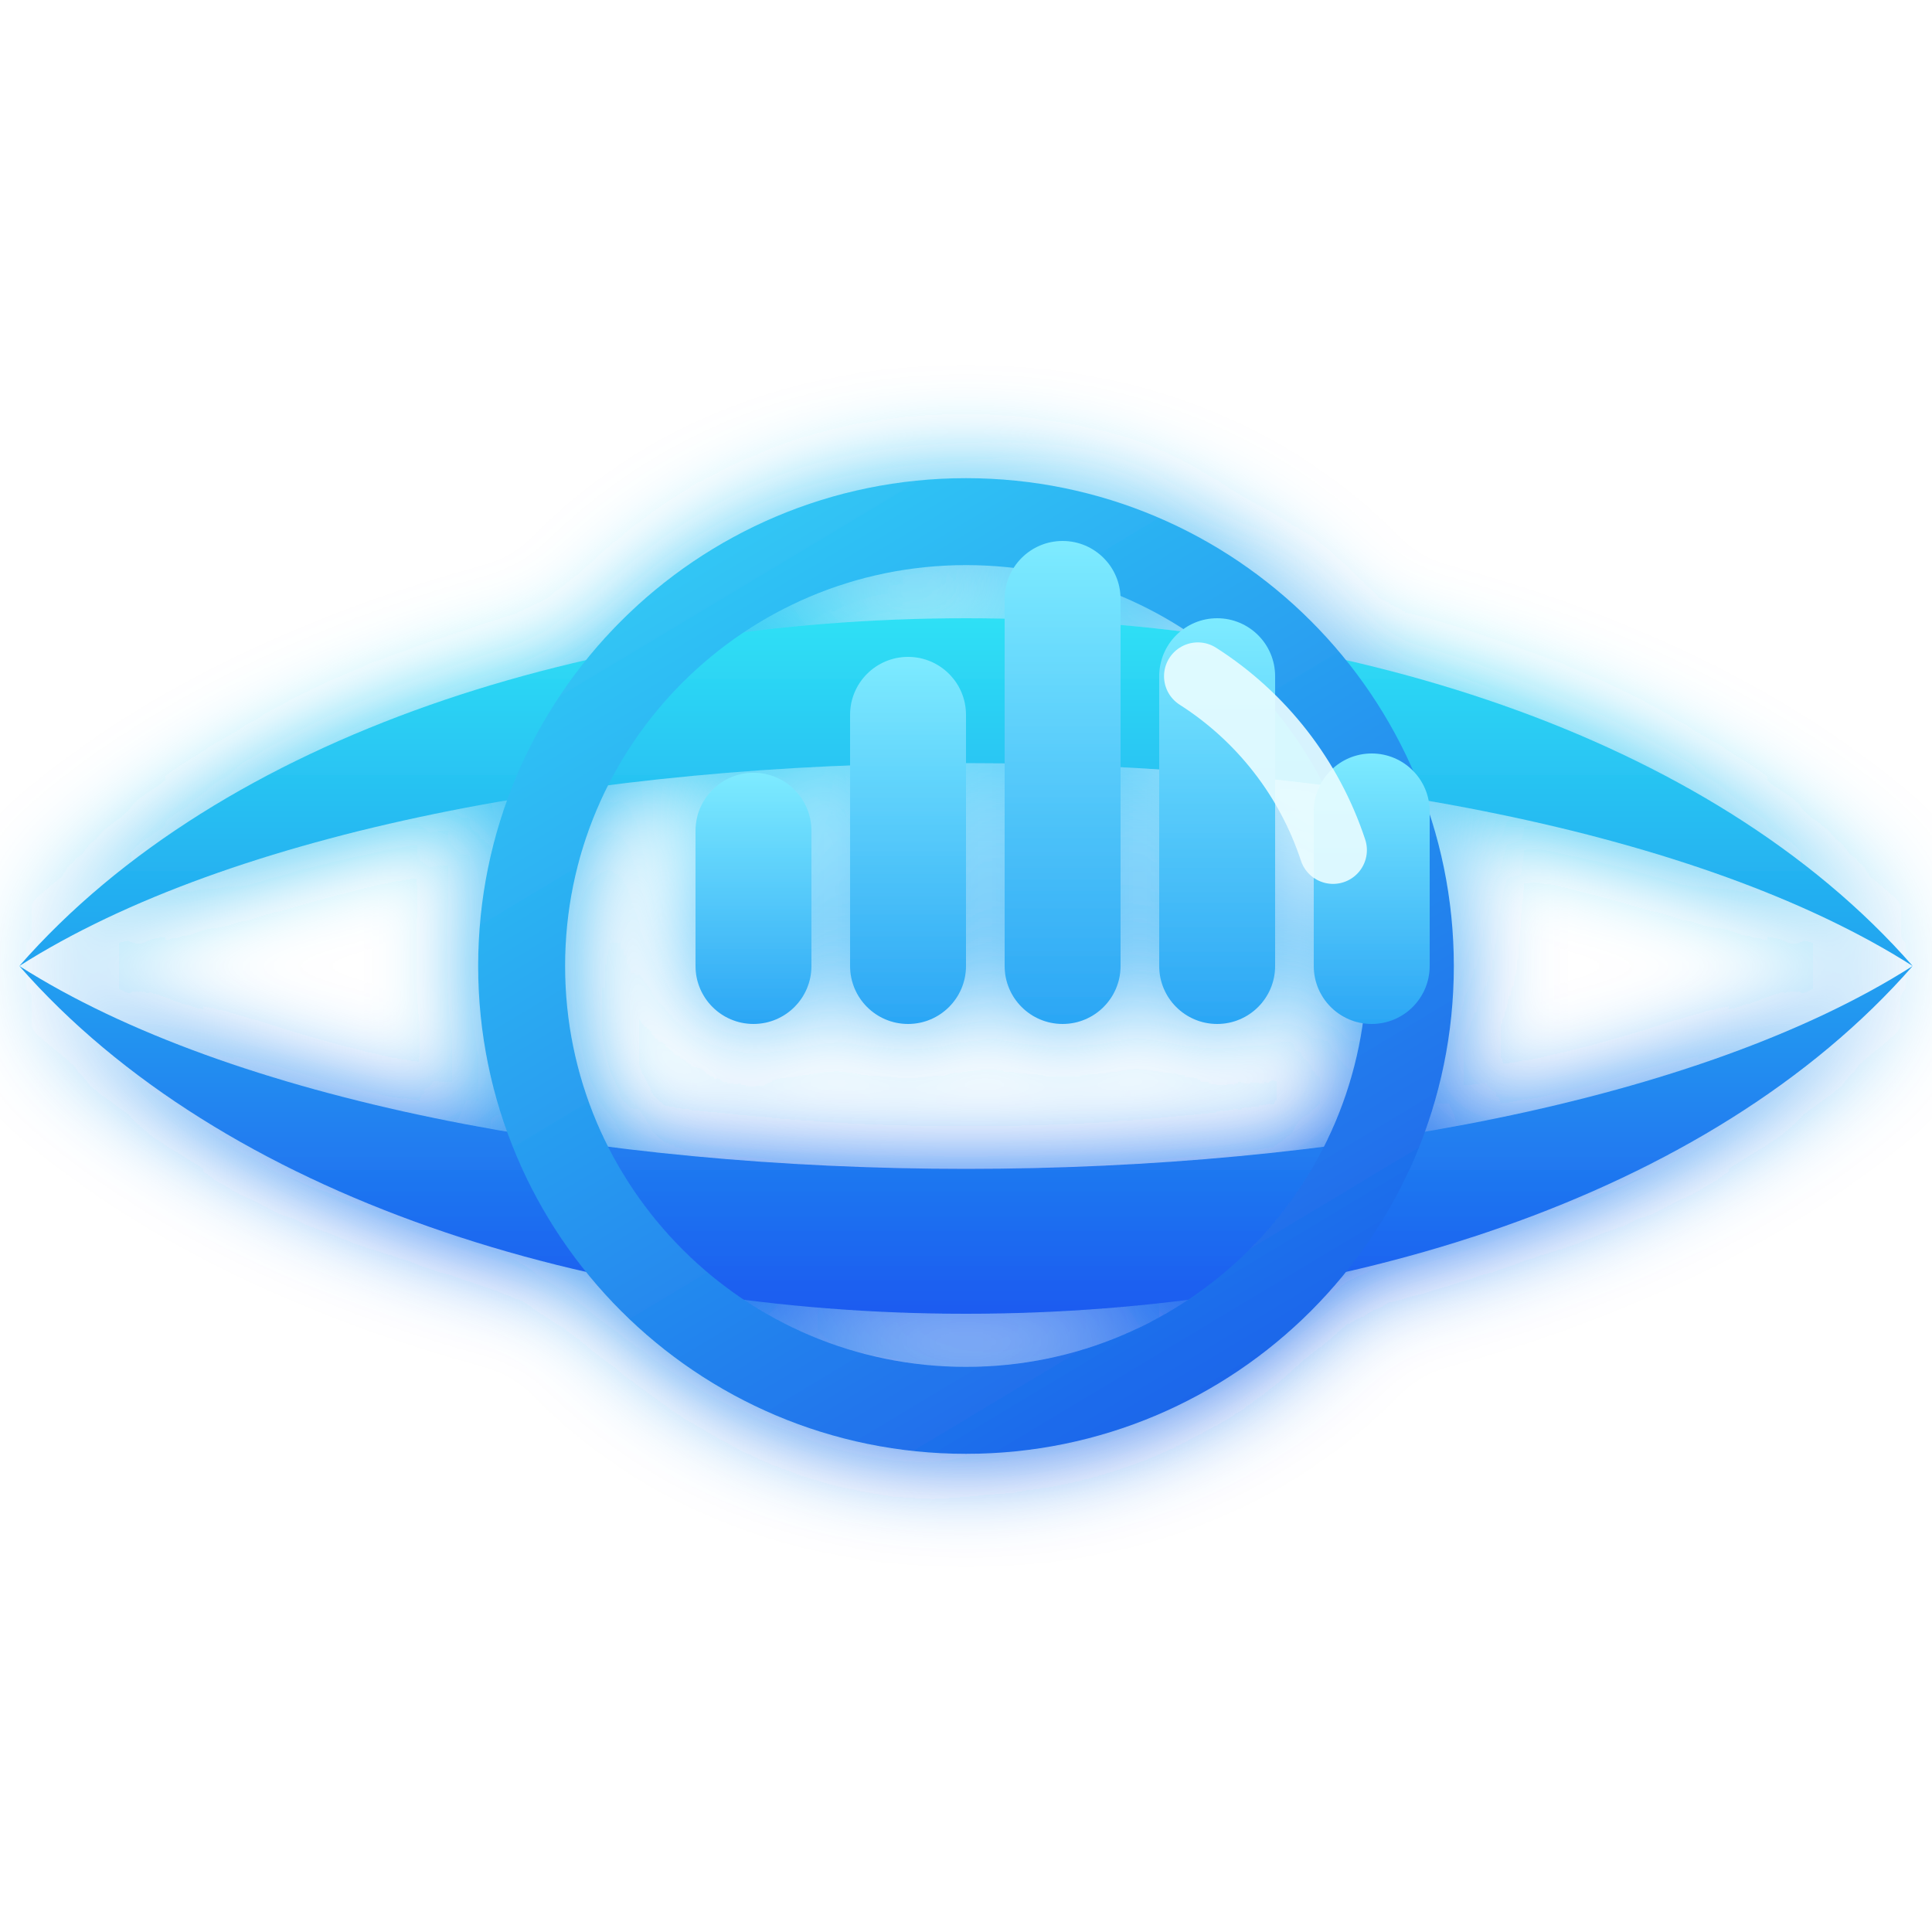
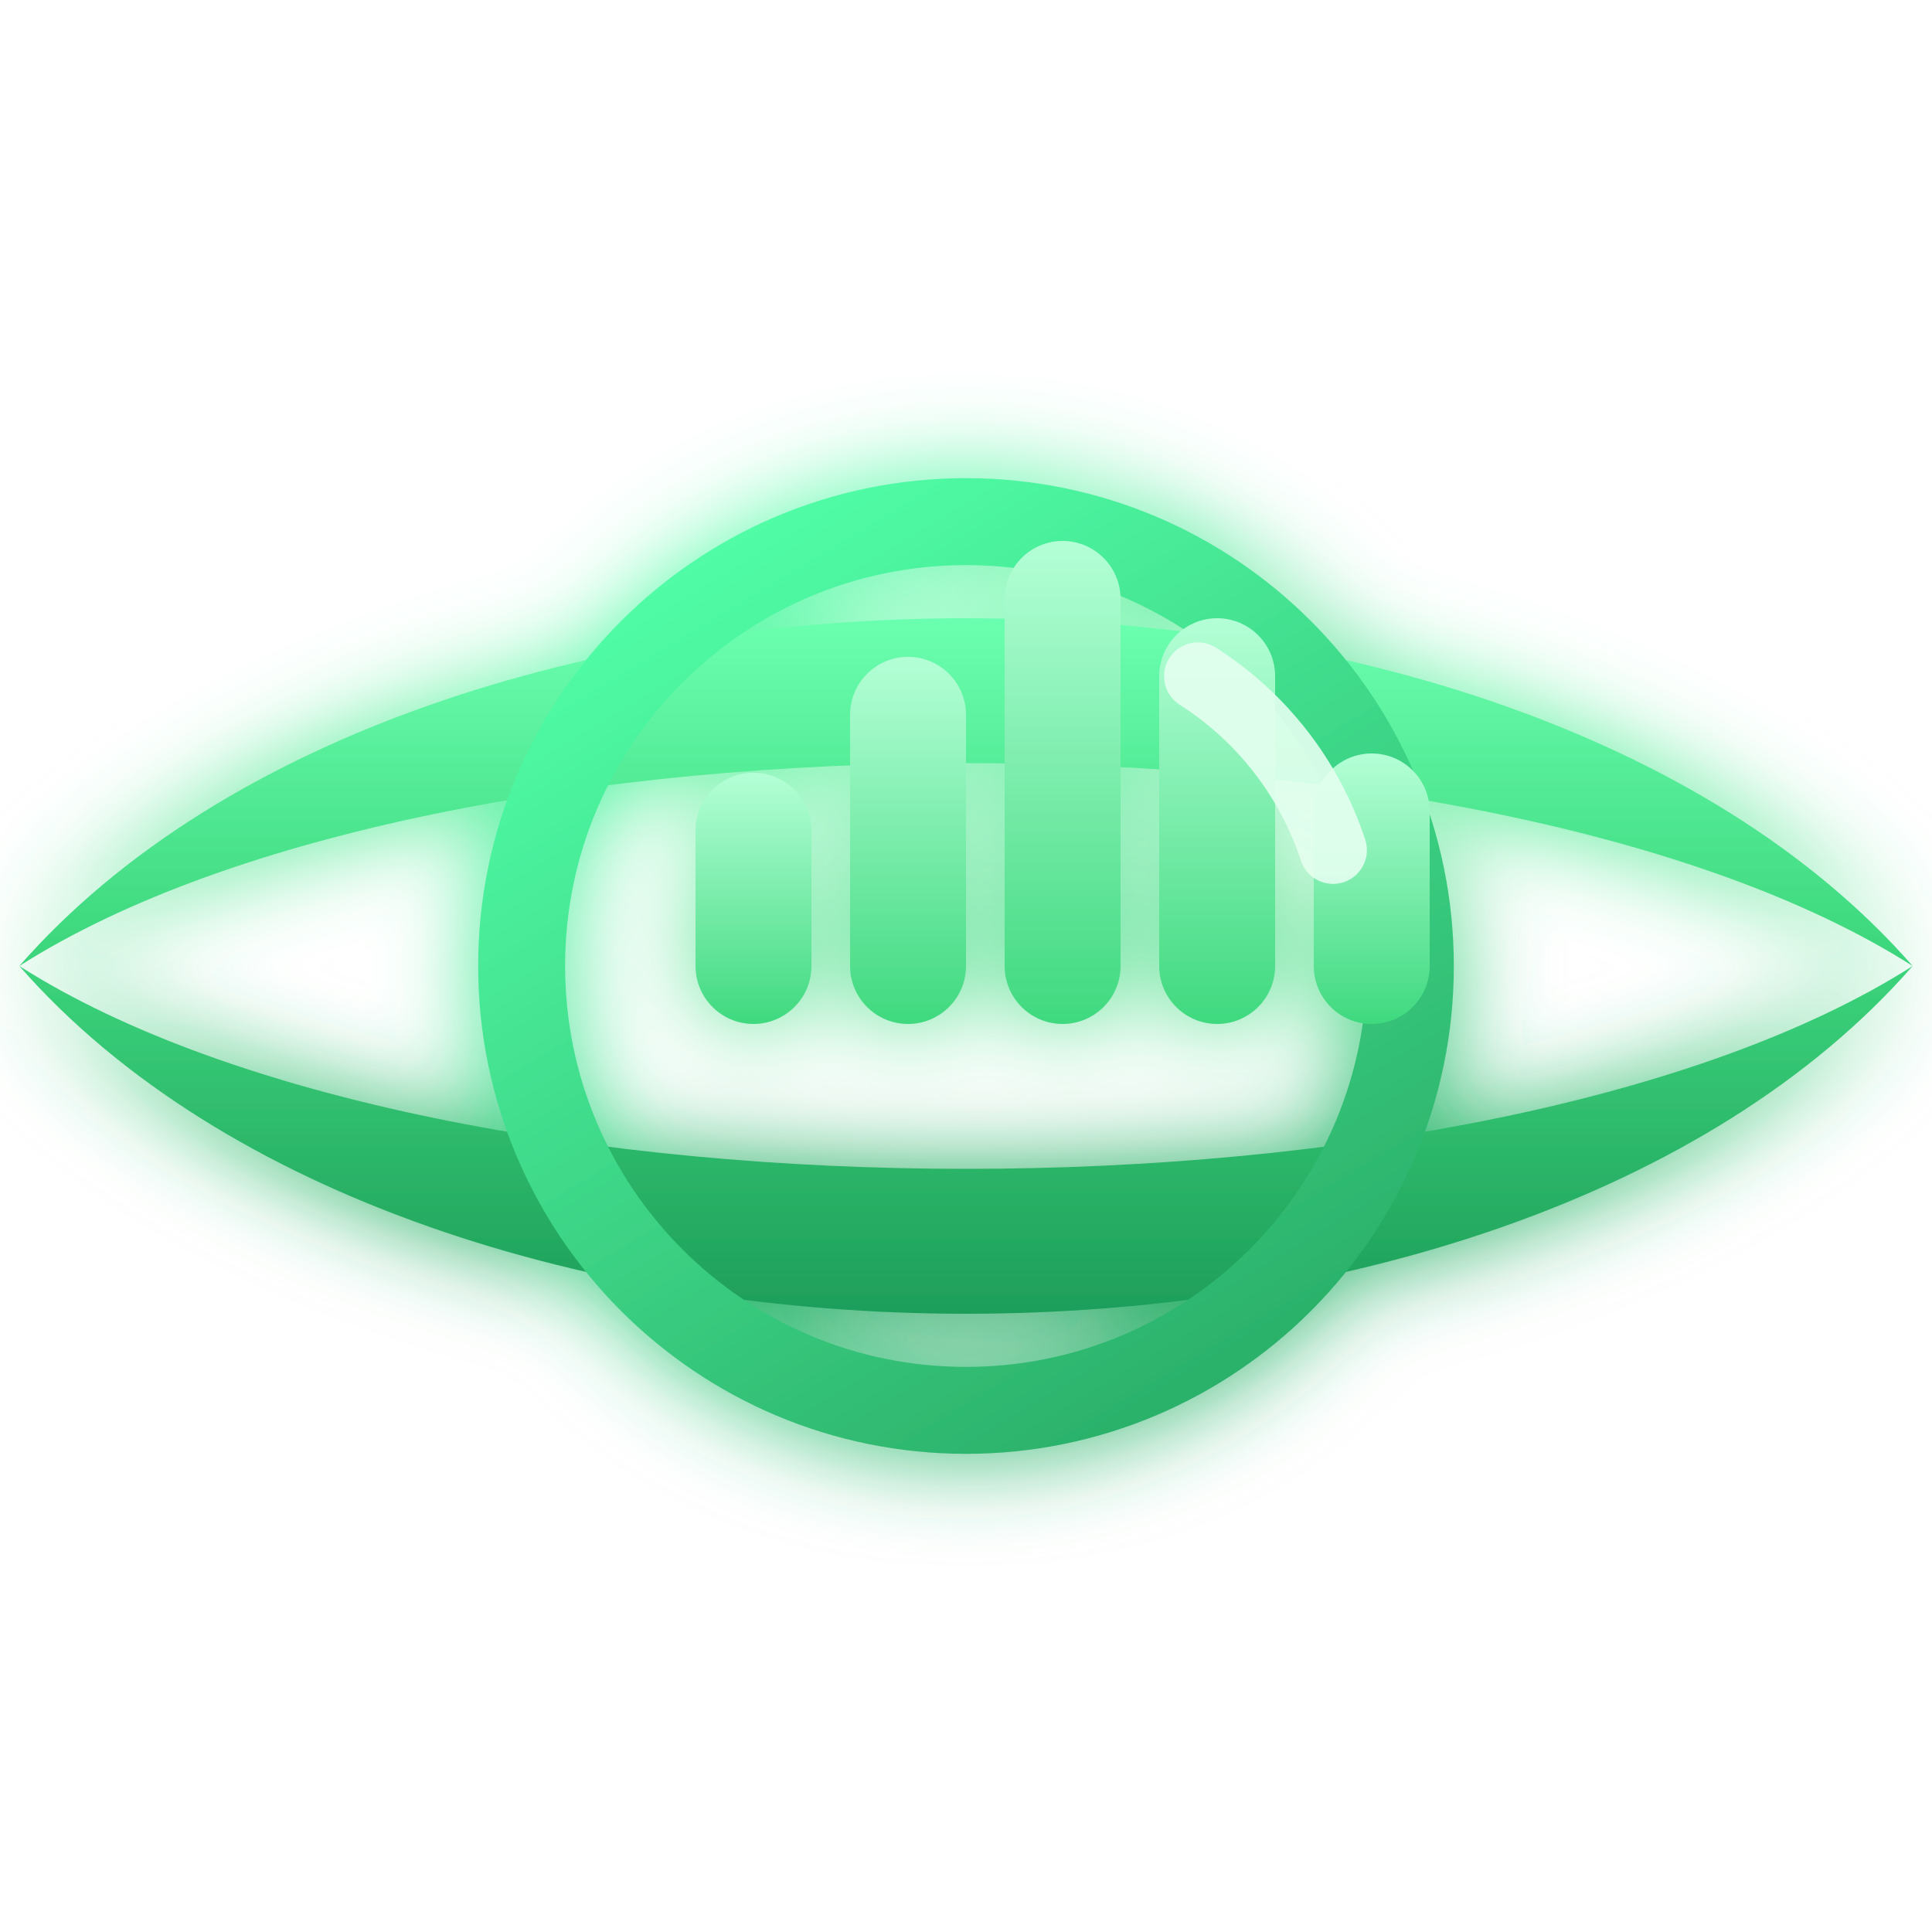
<svg xmlns="http://www.w3.org/2000/svg" viewBox="0 0 200 200" role="img" aria-label="FlowScope — un œil formé de deux arcs, contenant un signal">
  <defs>
    <linearGradient id="fs-oeil" x1="0" y1="0" x2="0" y2="1">
-       <stop offset="0%" stop-color="#2FE0F5" />
-       <stop offset="45%" stop-color="#22A8F0" />
-       <stop offset="100%" stop-color="#1E5BF0" />
+       <stop offset="0%" stop-color="#6BFFB0" />
+       <stop offset="45%" stop-color="#3FD97F" />
+       <stop offset="100%" stop-color="#1E9E5A" />
    </linearGradient>
    <linearGradient id="fs-iris" x1="0.2" y1="0" x2="0.8" y2="1">
-       <stop offset="0%" stop-color="#31C9F5" />
-       <stop offset="100%" stop-color="#1D63EA" />
+       <stop offset="0%" stop-color="#52FFA8" />
+       <stop offset="100%" stop-color="#2AAE68" />
    </linearGradient>
    <linearGradient id="fs-barres" x1="0" y1="0" x2="0" y2="1">
-       <stop offset="0%" stop-color="#7DEBFF" />
-       <stop offset="100%" stop-color="#2BA6F5" />
+       <stop offset="0%" stop-color="#B4FFD6" />
+       <stop offset="100%" stop-color="#3FD97F" />
    </linearGradient>
    <filter id="fs-lueur" x="-30%" y="-30%" width="160%" height="160%">
      <feGaussianBlur stdDeviation="5" result="flou" />
      <feMerge>
        <feMergeNode in="flou" />
        <feMergeNode in="SourceGraphic" />
      </feMerge>
    </filter>
  </defs>
  <g filter="url(#fs-lueur)">
    <path fill="url(#fs-oeil)" fill-rule="evenodd" d="M2 100 C 44 52, 156 52, 198 100 C 156 148, 44 148, 2 100 Z              M2 100 C 46 72, 154 72, 198 100 C 154 128, 46 128, 2 100 Z" />
    <circle cx="100" cy="100" r="46" fill="none" stroke="url(#fs-iris)" stroke-width="9" />
    <g fill="url(#fs-barres)">
      <rect x="72" y="80" width="12" height="26" rx="6" />
      <rect x="88" y="68" width="12" height="38" rx="6" />
      <rect x="104" y="56" width="12" height="50" rx="6" />
      <rect x="120" y="64" width="12" height="42" rx="6" />
      <rect x="136" y="78" width="12" height="28" rx="6" />
    </g>
-     <path d="M124 70 A 34 34 0 0 1 138 88" fill="none" stroke="#EAFDFF" stroke-width="7" stroke-linecap="round" opacity="0.9" />
+     <path d="M124 70 A 34 34 0 0 1 138 88" fill="none" stroke="#E4FFF0" stroke-width="7" stroke-linecap="round" opacity="0.9" />
  </g>
</svg>
